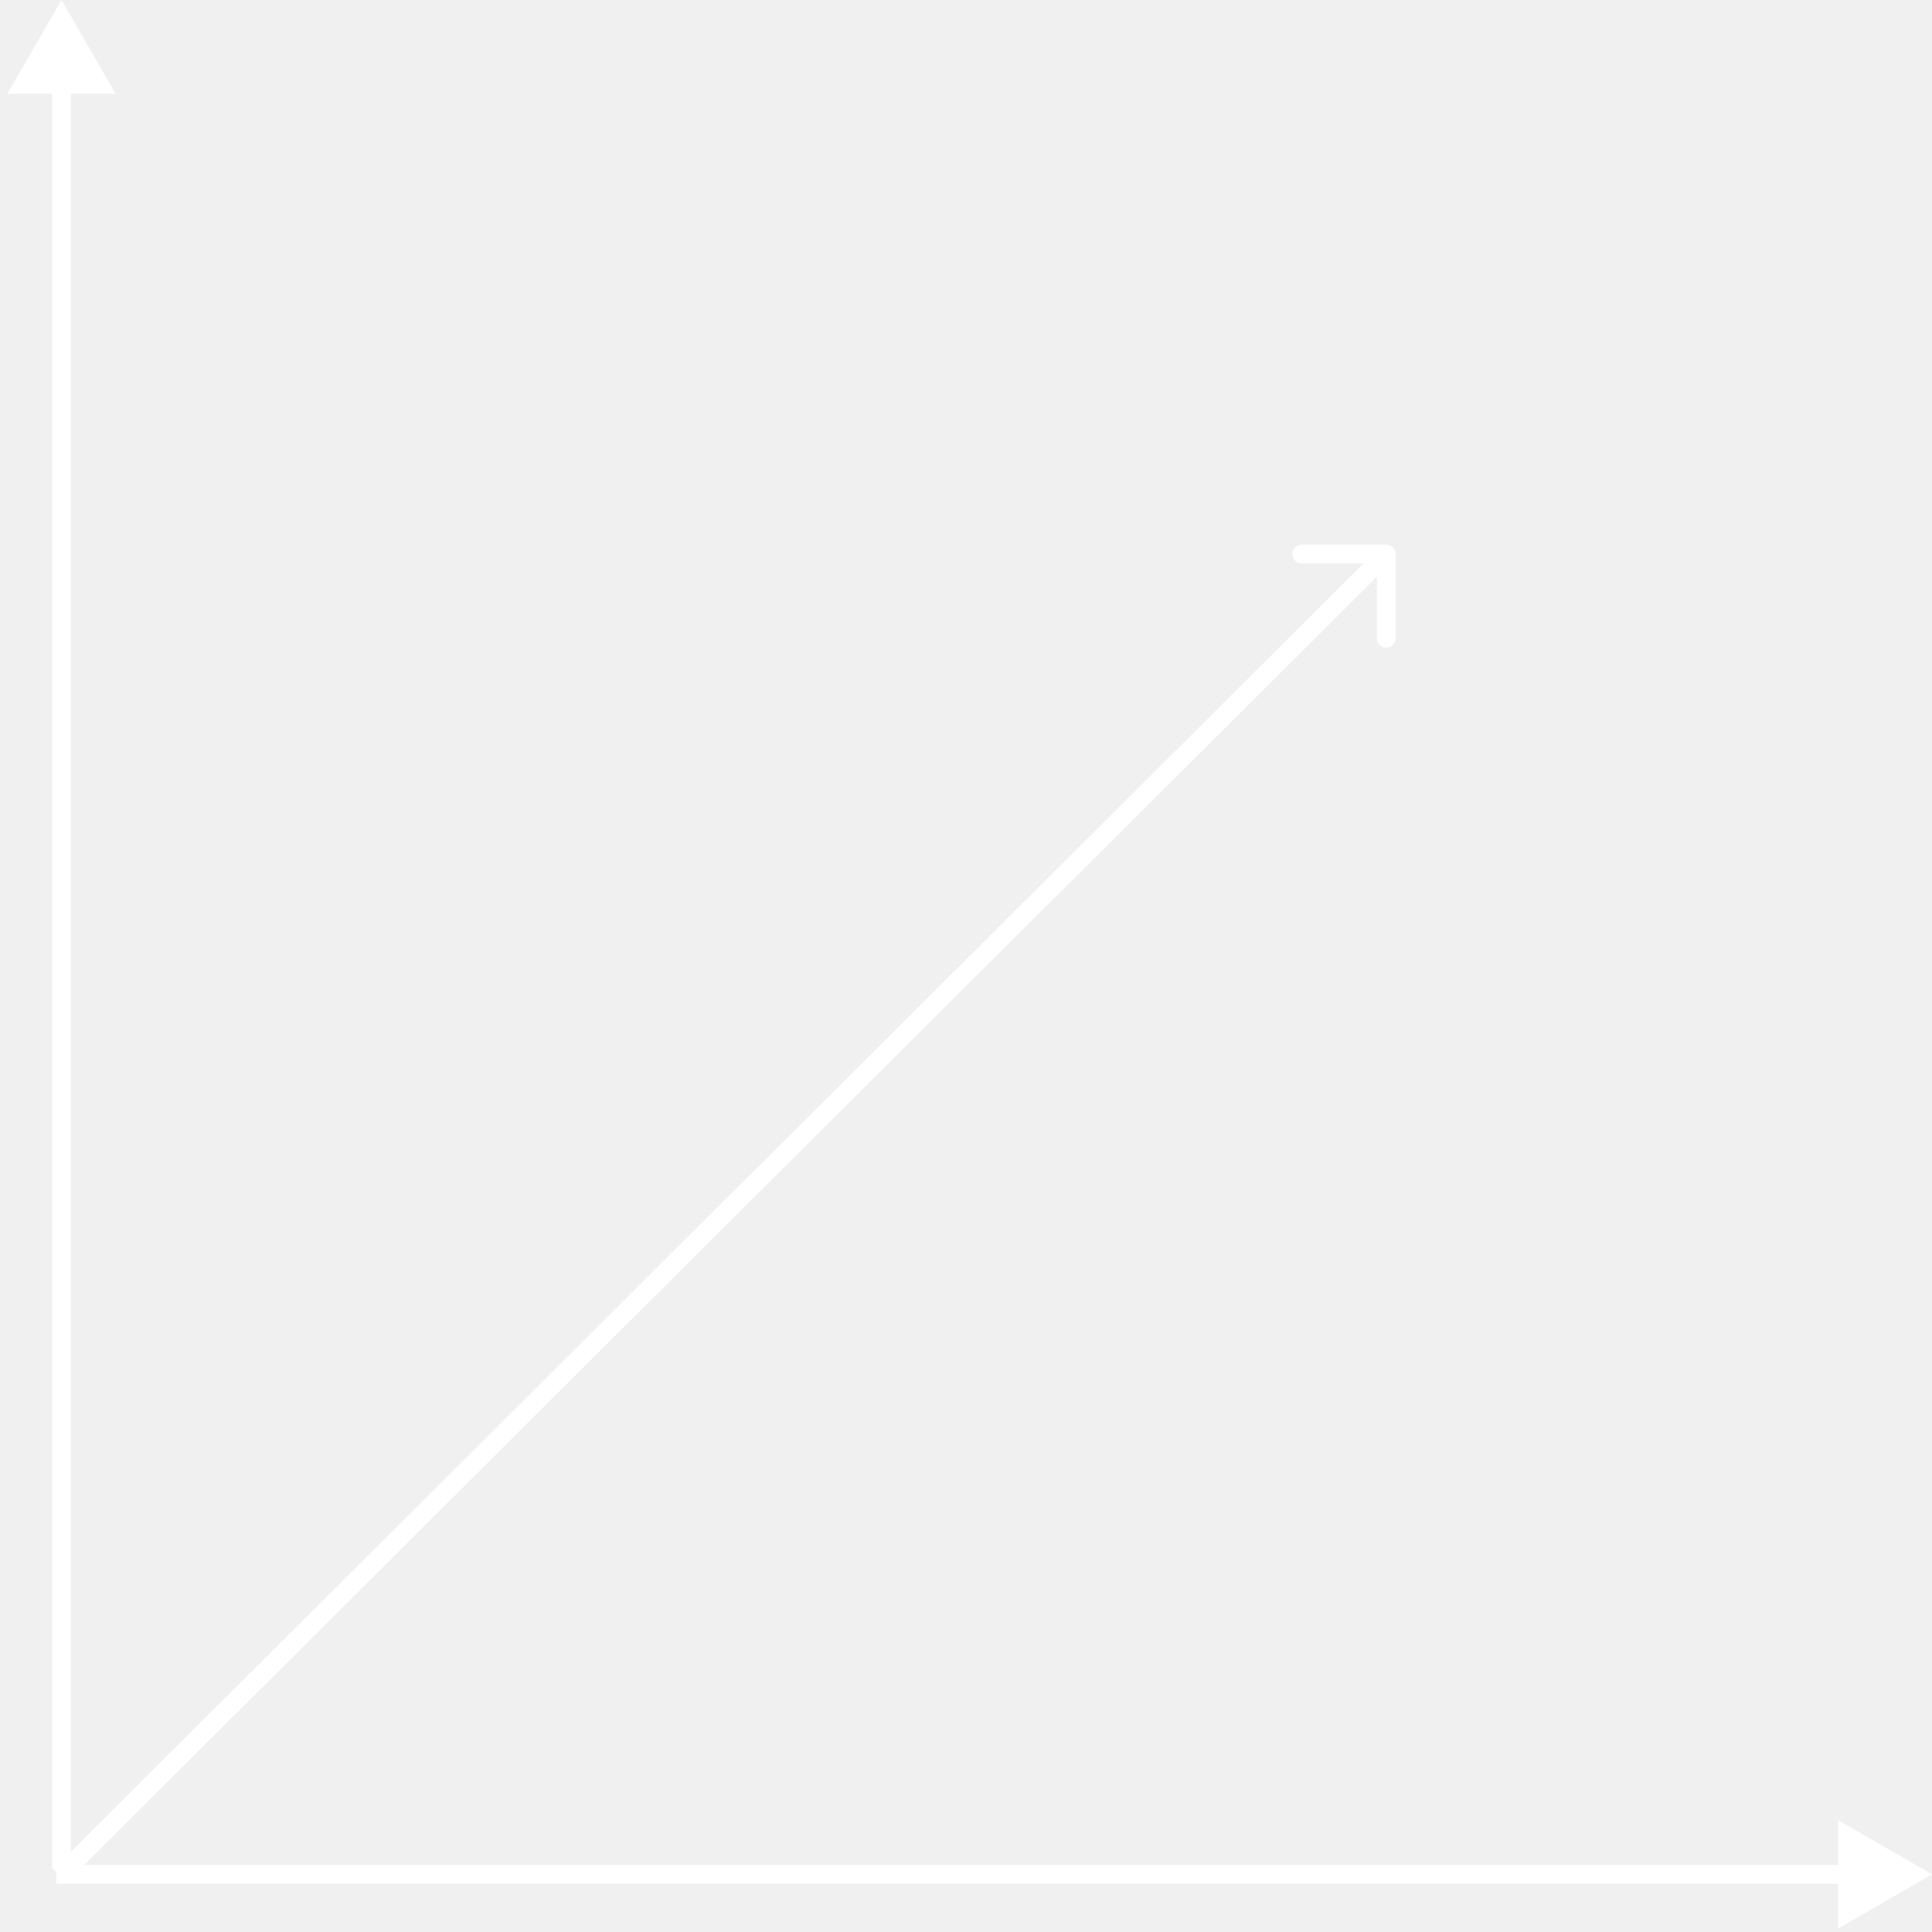
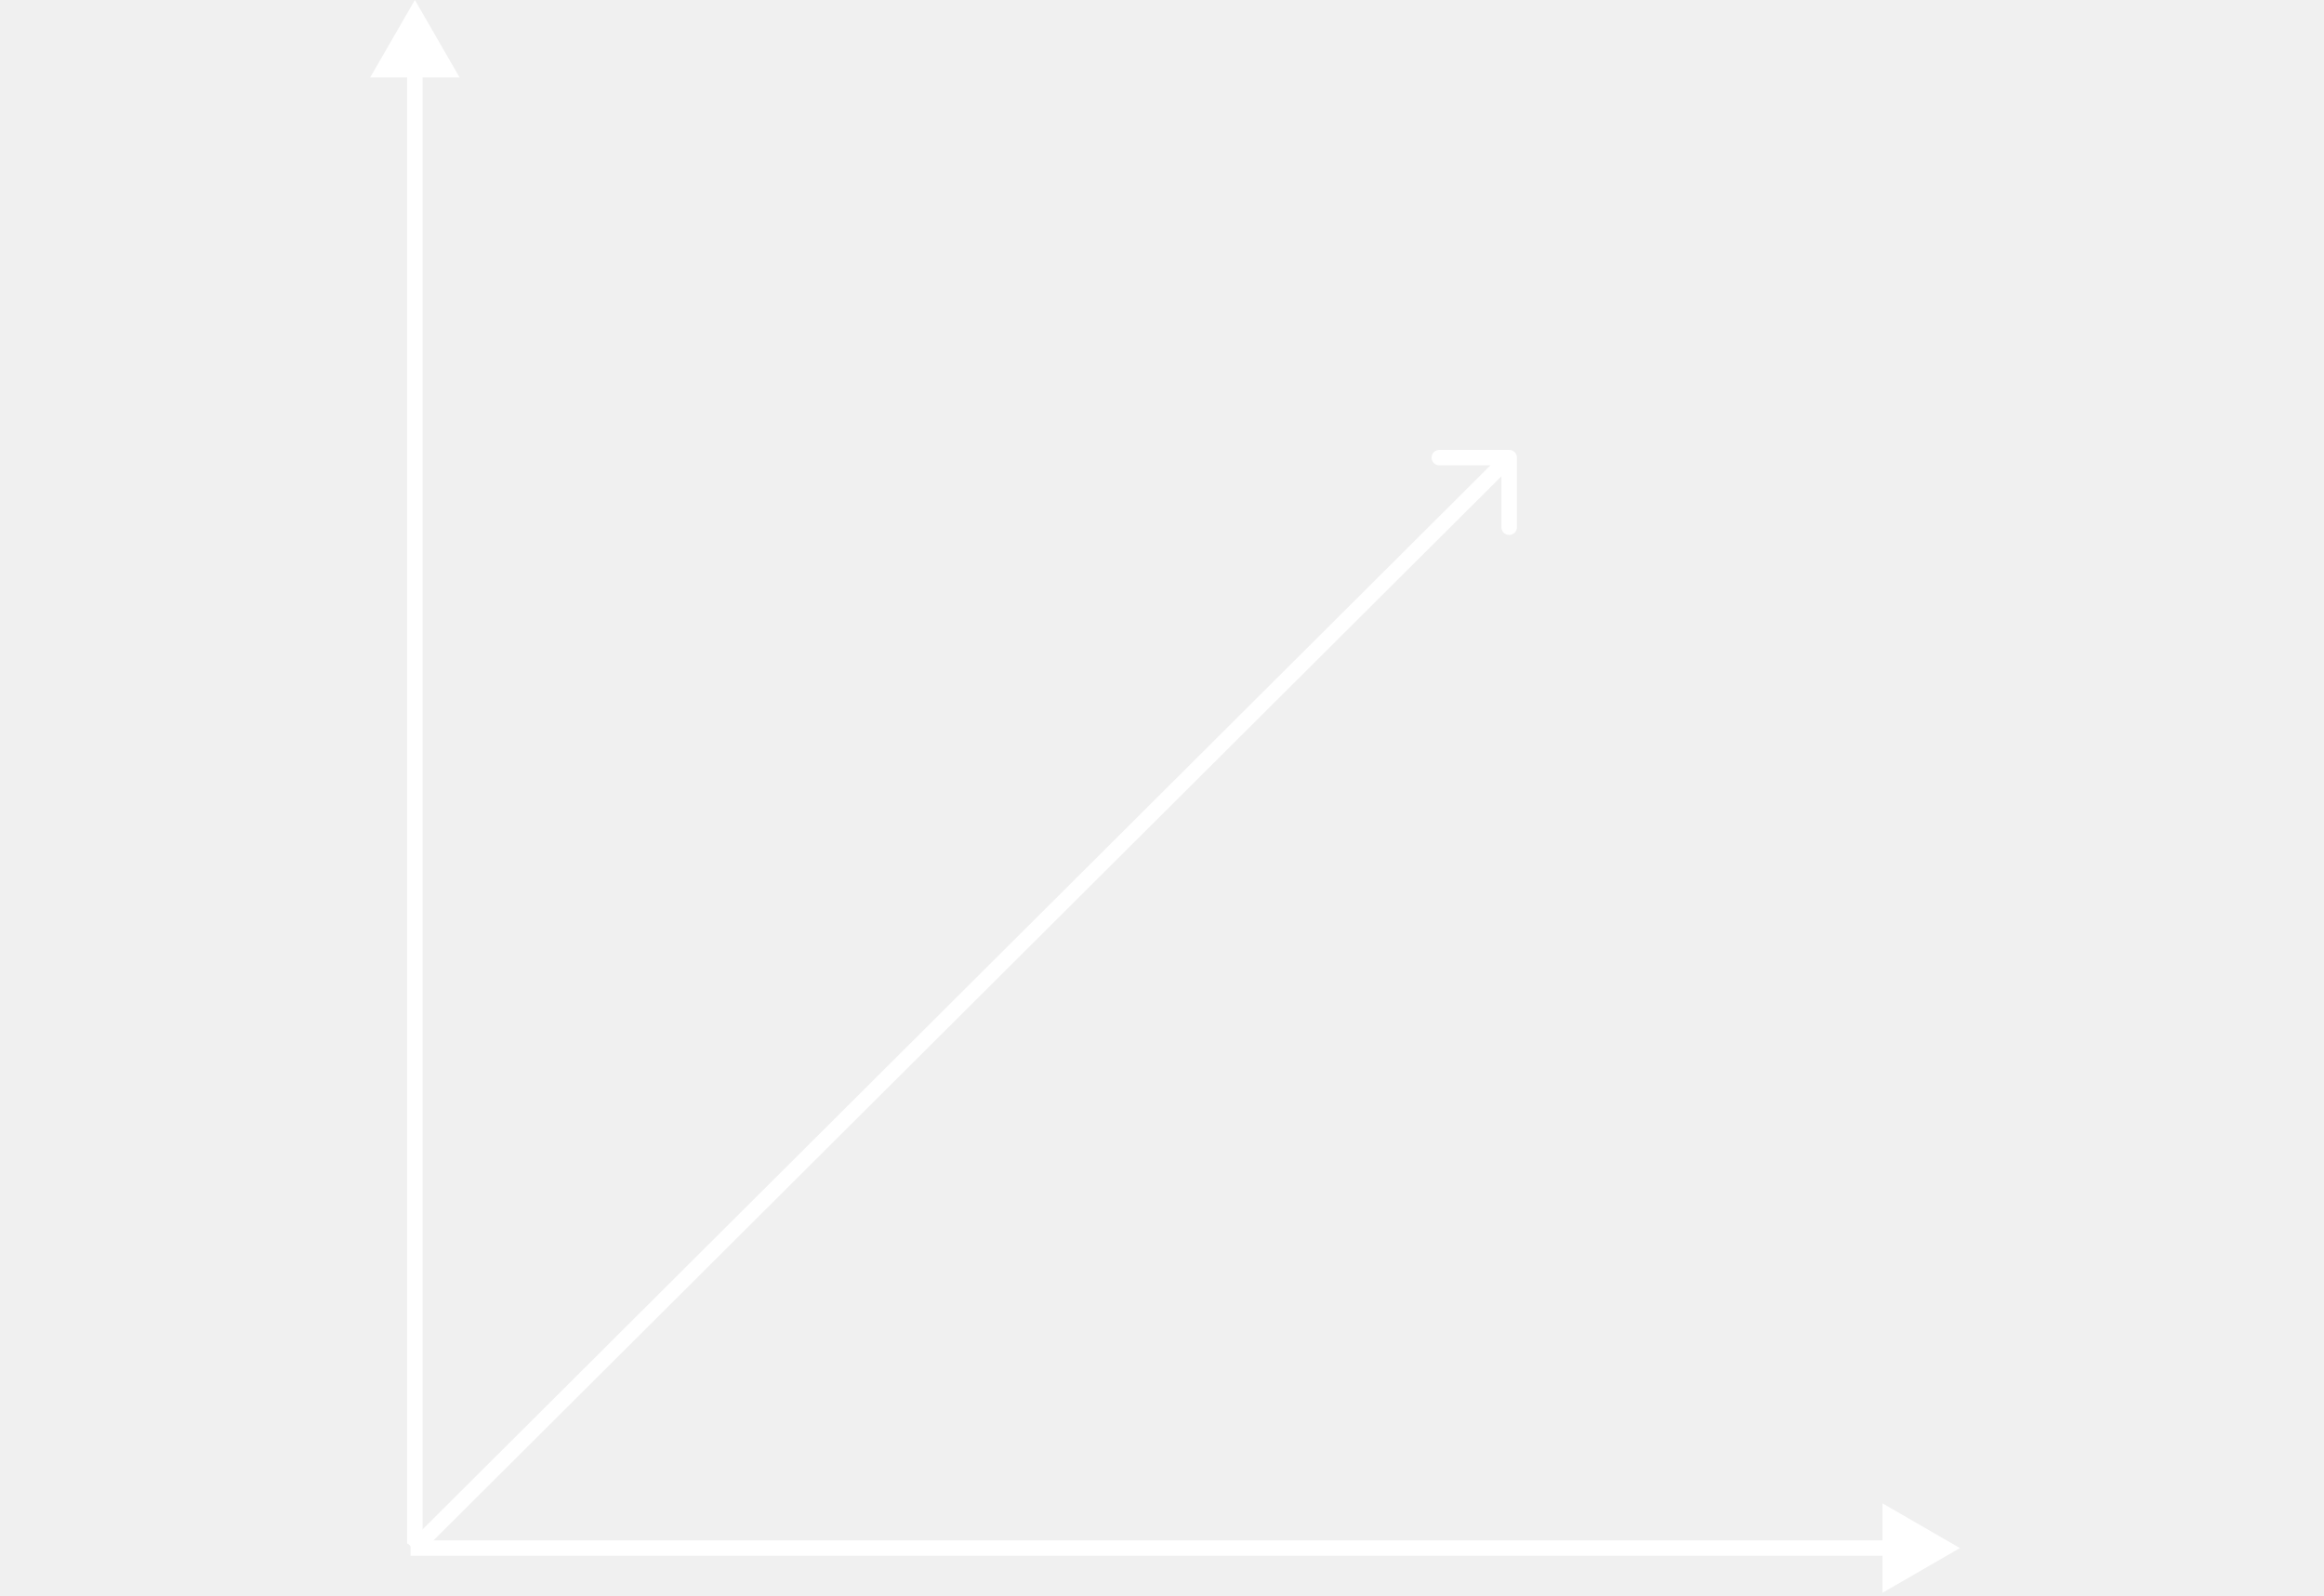
- <svg xmlns="http://www.w3.org/2000/svg" width="103" height="103" viewBox="0 0 103 103" fill="none">
+ <svg xmlns="http://www.w3.org/2000/svg" width="150" height="103" viewBox="0 0 103 103" fill="none">
  <path d="M3.278 0L0.391 5L6.165 5L3.278 0ZM2.778 4.5L2.778 99.649L3.778 99.649L3.778 4.5L2.778 4.5Z" fill="white" />
  <path d="M74.408 29.539C74.408 29.263 74.184 29.04 73.907 29.04L69.4 29.04C69.123 29.04 68.899 29.263 68.899 29.539C68.899 29.815 69.123 30.038 69.4 30.038L73.407 30.038L73.407 34.031C73.407 34.307 73.631 34.53 73.907 34.53C74.184 34.53 74.408 34.307 74.408 34.031L74.408 29.539ZM73.553 29.186L2.843 99.649L3.551 100.355L74.262 29.892L73.553 29.186Z" fill="white" />
  <path d="M103 99.926L98 97.039L98 102.813L103 99.926ZM98.5 99.426L3 99.426L3 100.426L98.5 100.426L98.5 99.426Z" fill="white" />
</svg>
